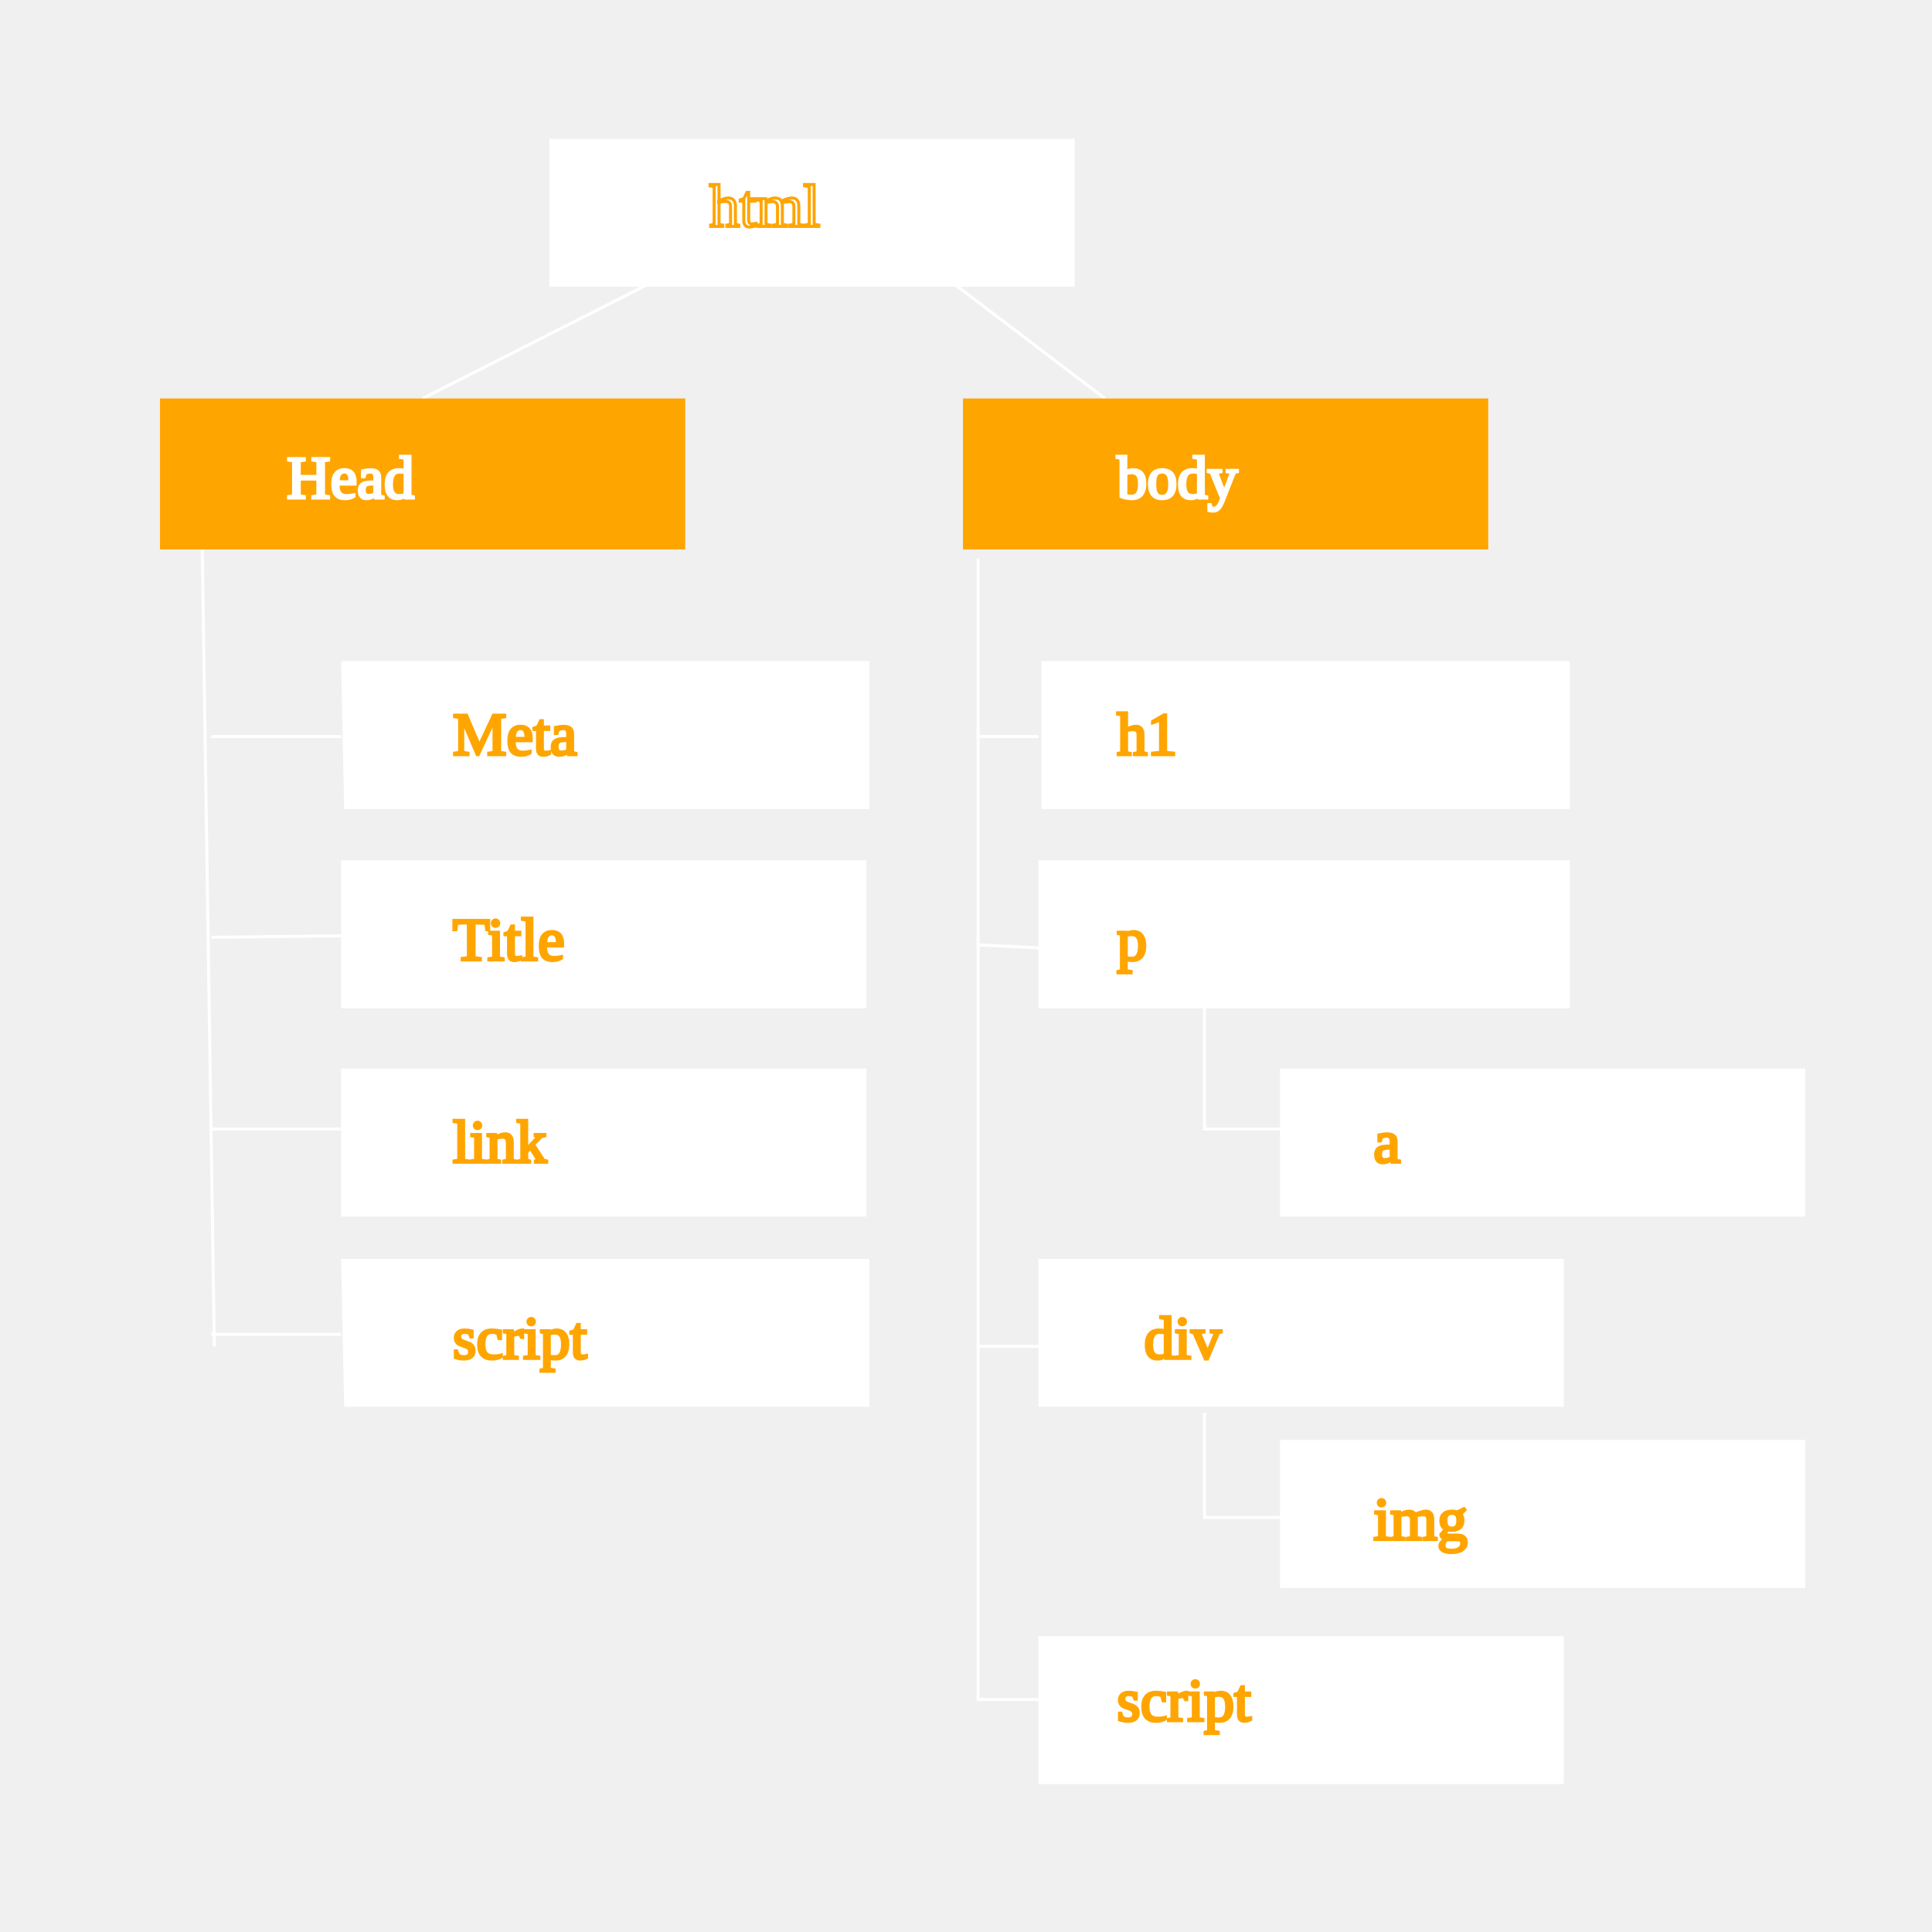
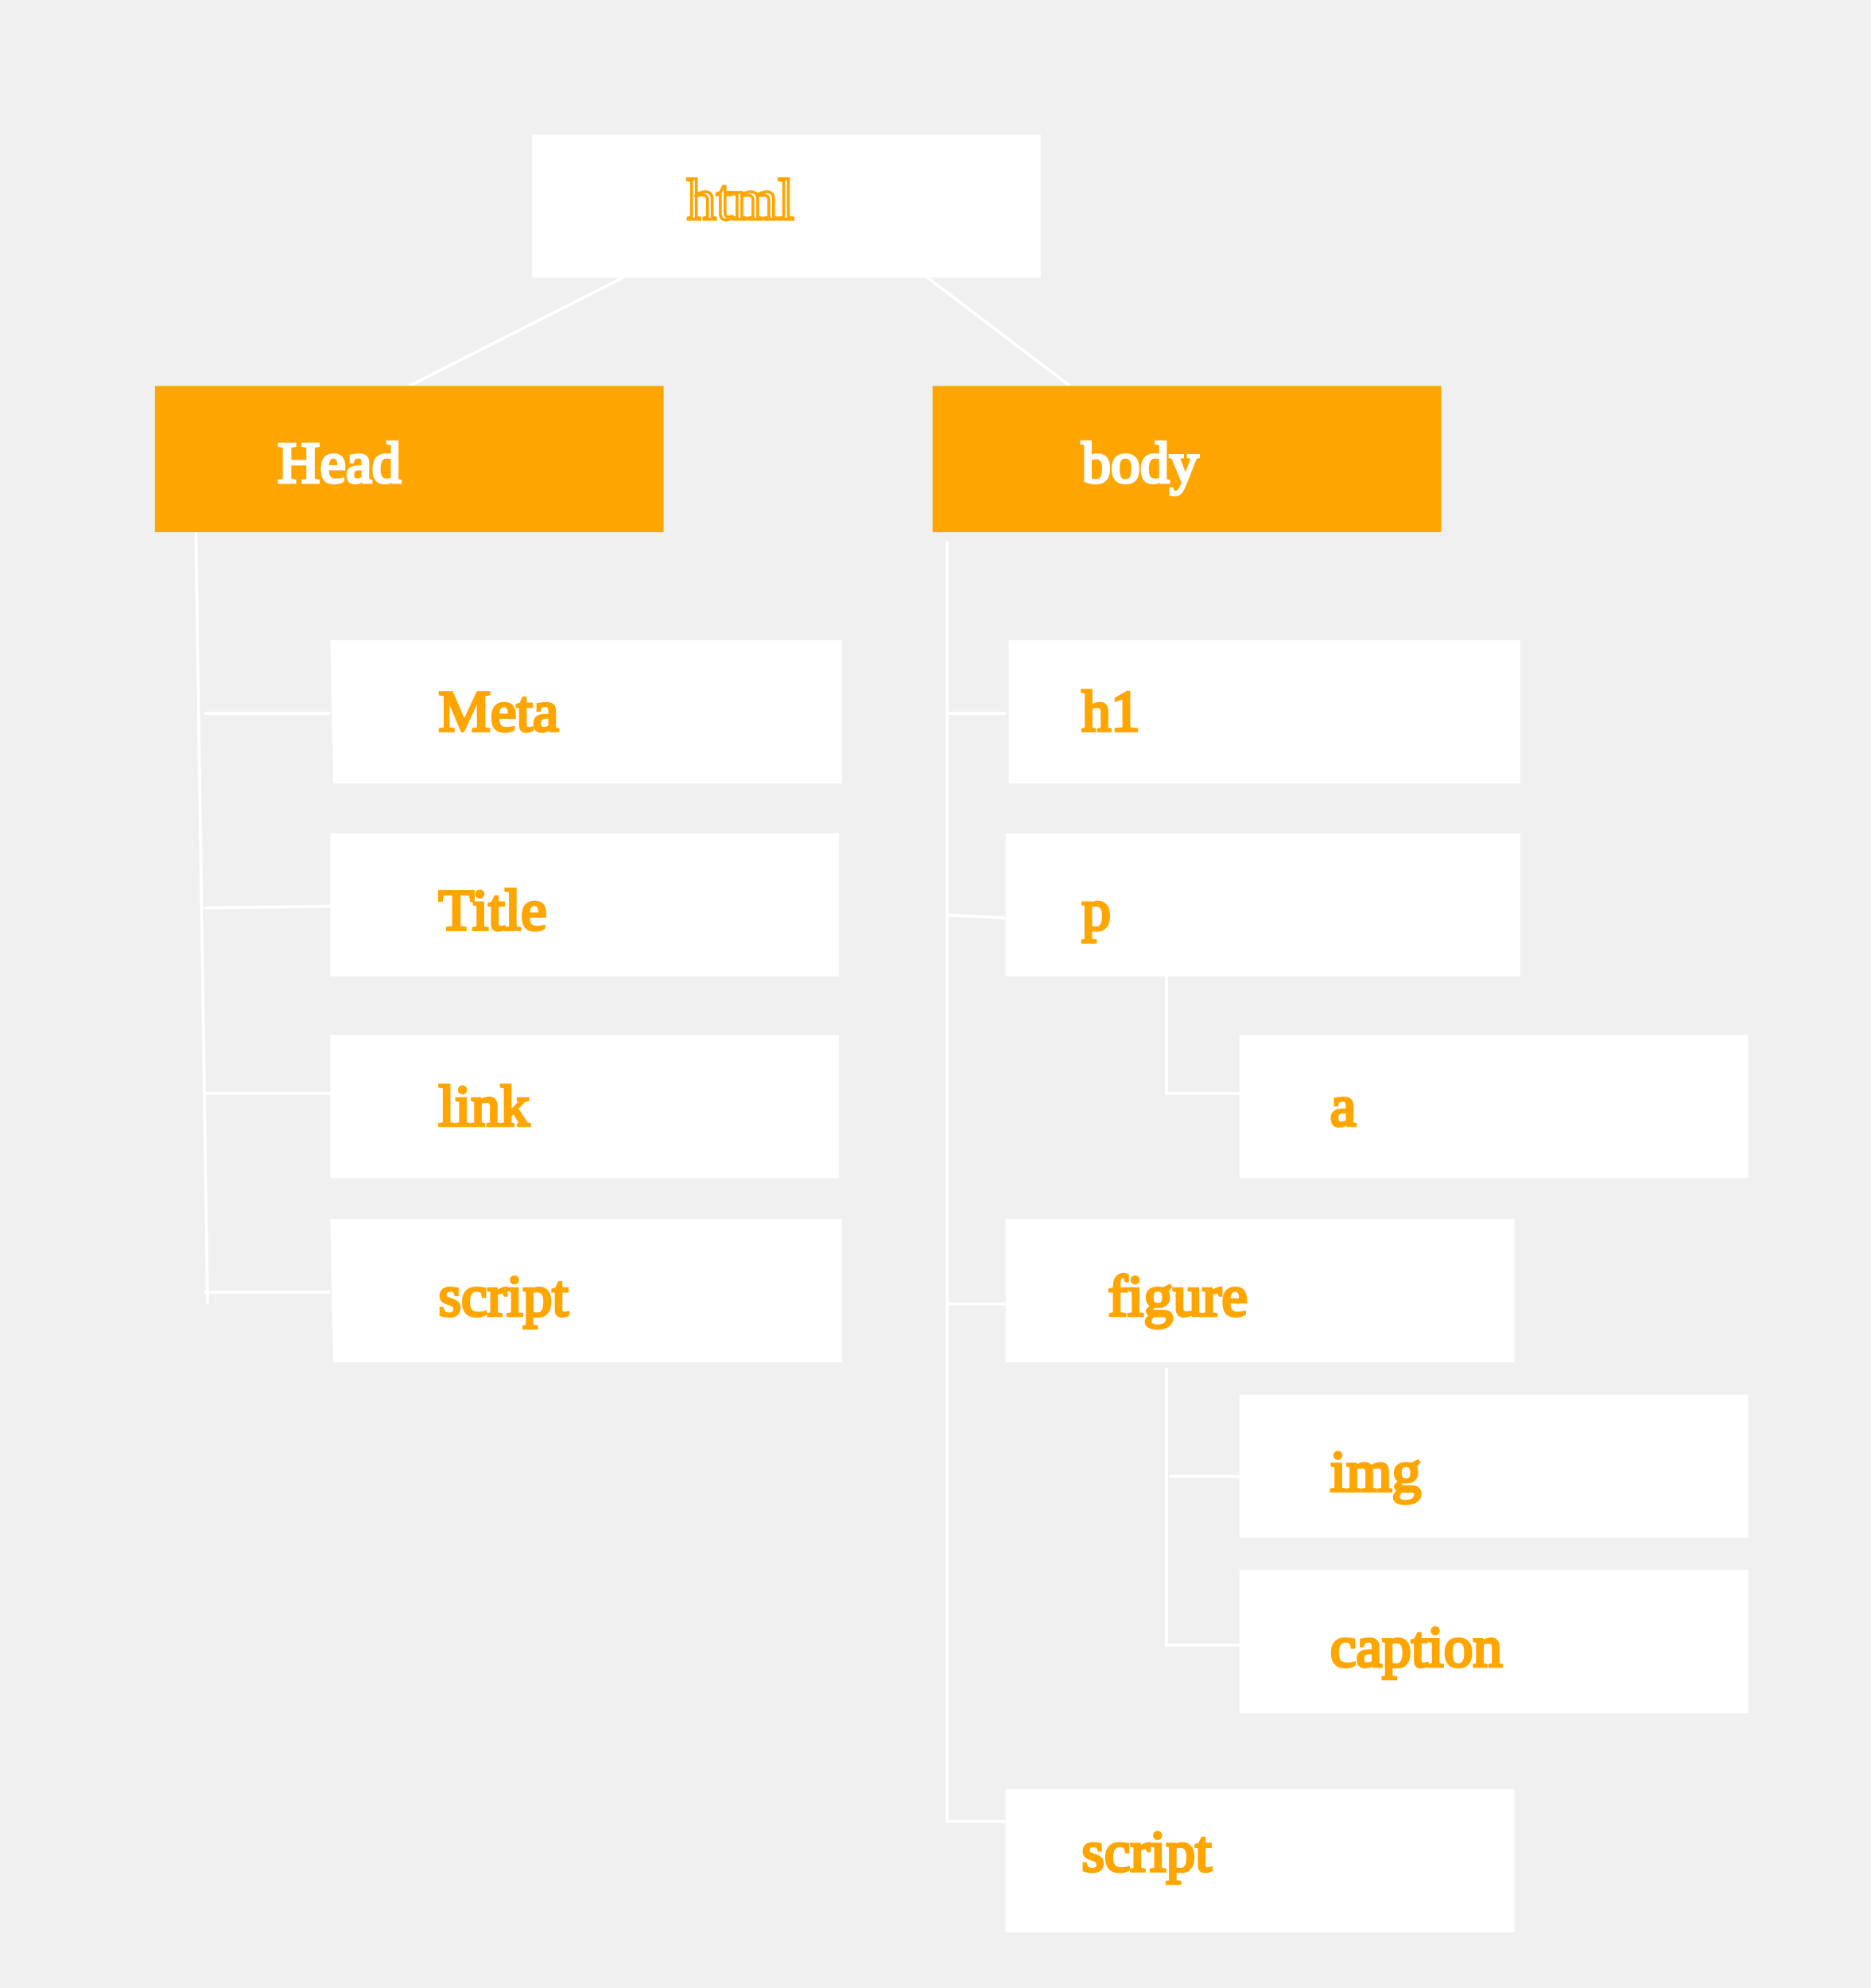
- <svg xmlns="http://www.w3.org/2000/svg" xmlns:xlink="http://www.w3.org/1999/xlink" width="640" height="640">
+ <svg xmlns="http://www.w3.org/2000/svg" xmlns:xlink="http://www.w3.org/1999/xlink" width="640" height="680">
  <style>text {
		opacity:1;
		stroke:orange;
		text-transform:uppercase;
		font-size:20px
	}</style>
  <defs>
    <path d="M140 132l75-38" fill-opacity="0" stroke="#fff" id="b1oo3Sc4me" />
    <path d="M366 132l-50-38" id="a5TAWfcyIw" />
    <path d="M71 446l-4-264" id="bf98XDLSO" />
-     <path d="M344 285h176v49H344v-49z" id="aEapgGQ6o" />
-     <path d="M344 446h-20" id="d2CgEvHTI" />
-     <path d="M344 314l-20-1" id="dgVFTz5K" />
-     <path d="M344 244h-20" id="b8tex7Sdl" />
    <path d="M113 442H70" id="g2yvSwGFWh" />
    <path d="M113 374H70" id="f3nHLD3Fa" />
    <path d="M113 310l-43 .5" id="b5wE2pc2O" />
    <path d="M113 244H70" id="gnnheqLqw" />
-     <path d="M53 132h174v50H53v-50z" id="b8L4ghwkWd" />
    <path d="M433 374h-34v-40" id="bidZTKqAz" />
    <path d="M182 46h174v49H182V46z" id="ajFvX9qd3" />
-     <path d="M433 502.7h-34V468" id="bk5cM0za" />
+     <path d="M433 562.7h-34V468" id="bk5cM0za" />
+     <path d="M344 446h-20" id="d2CgEvHTI" />
+     <path d="M344 314l-20-1" id="dgVFTz5K" />
+     <path d="M344 244h-20" id="b8tex7Sdl" />
+     <path d="M344 623h-20V185" id="aakYba2j" />
+     <path d="M344 285h176v49H344v-49z" id="aEapgGQ6o" />
+     <path d="M53 132h174v50H53v-50z" id="b8L4ghwkWd" />
    <path d="M319 132h174v50H319v-50z" id="c6cAb86x2Z" />
    <path d="M113 219h175v49H114l-1-49z" id="c1vCfxhrtY" />
    <path d="M113 285h174v49H113v-49z" id="b4BMhvswEW" />
    <path d="M113 354h174v49H113v-49z" id="aiQZvu0nA" />
    <path d="M113 417h175v49H114l-1-49z" id="e3Z8WdelU9" />
-     <path d="M344 563h-20V185" id="aakYba2j" />
    <path d="M344 219h176v49H345v-49z" id="h2h63vixMX" />
    <path d="M344 417h174v49H344v-49z" id="a4Lg6bC9RC" />
-     <path d="M344 542h174v49H344v-49z" id="b4aYsbS94F" />
+     <path d="M344 612h174v49H344v-49z" id="b4aYsbS94F" />
    <path d="M424 477h174v49H424v-49z" id="apnyFohGg" />
+     <path d="M424 537h174v49H424v-49z" id="apny" />
    <path d="M424 354h174v49H424v-49z" id="dJjwsM2Y1" />
    <text id="a222qMfbC9" x="235" y="75">html</text>
    <text id="eX8ySe6e1" style="stroke: white;" x="95" y="165">Head</text>
    <text id="g4tC3sH5MX" x="150" y="250">Meta</text>
    <text id="faMokt4ml" x="150" y="318">Title</text>
    <text id="aiCj7iWXy" x="150" y="385">link</text>
    <text id="k16GkUfREo" x="150" y="450">script</text>
    <text id="a4a9lmYXdA" style="stroke: white;" x="370" y="165">body</text>
    <text id="c4tZrj9IIe" x="370" y="250">h1</text>
    <text id="a39PTXvYKb" x="370" y="318">p</text>
    <text id="ckAYmpAGl" x="455" y="385">a</text>
-     <text id="b6PSiPn6jP" x="379" y="450">div</text>
+     <text id="b6PSiPn6jP" x="379" y="450">figure</text>
    <text id="e2AxLYL0n" x="455" y="510">img</text>
-     <text id="j2jIMjtP9o" x="370" y="570">script</text>
+     <text id="e2A" x="455" y="570">caption</text>
+     <text id="j2jIMjtP9o" x="370" y="640">script</text>
  </defs>
  <use xlink:href="#bfw2jxK4o" fill="#1cd605" id="b3Huy3yL6l" />
  <use xlink:href="#b1q9DY3l82" fill="#a4ce11" id="adLI2y8ID" />
  <use xlink:href="#a3MoLVTf3U" fill="#c16af6" id="f1V7dTYCCc" />
  <use xlink:href="#b1oo3Sc4me" fill-opacity="0" stroke="#fff" />
  <use xlink:href="#a5TAWfcyIw" fill-opacity="0" stroke="#fff" />
  <use xlink:href="#bf98XDLSO" fill-opacity="0" stroke="#fff" />
  <use xlink:href="#aEapgGQ6o" fill="white" />
  <use xlink:href="#d2CgEvHTI" fill-opacity="0" stroke="#fff" />
  <use xlink:href="#dgVFTz5K" fill-opacity="0" stroke="#fff" />
  <use xlink:href="#g2yvSwGFWh" fill-opacity="0" stroke="#fff" />
  <use xlink:href="#f3nHLD3Fa" fill-opacity="0" stroke="#fff" />
  <use xlink:href="#b5wE2pc2O" fill-opacity="0" stroke="#fff" />
  <use xlink:href="#gnnheqLqw" fill-opacity="0" stroke="#fff" />
  <use xlink:href="#b8tex7Sdl" fill-opacity="0" stroke="#fff" />
  <use xlink:href="#b8L4ghwkWd" fill="orange" />
  <use xlink:href="#bidZTKqAz" fill-opacity="0" stroke="#fff" />
  <use xlink:href="#ajFvX9qd3" fill="white" />
  <use xlink:href="#bk5cM0za" fill-opacity="0" stroke="#fff" />
  <use xlink:href="#c6cAb86x2Z" fill="orange" />
  <use xlink:href="#c1vCfxhrtY" fill="white" />
  <use xlink:href="#b4BMhvswEW" fill="white" />
  <use xlink:href="#aiQZvu0nA" fill="white" />
  <use xlink:href="#aakYba2j" fill-opacity="0" stroke="#fff" />
  <use xlink:href="#e3Z8WdelU9" fill="white" />
  <use xlink:href="#h2h63vixMX" fill="white" />
  <use xlink:href="#dJjwsM2Y1" fill="white" />
  <use xlink:href="#a4Lg6bC9RC" fill="white" />
  <use xlink:href="#apnyFohGg" fill="white" />
+   <use xlink:href="#apny" fill="white" />
  <use xlink:href="#b4aYsbS94F" fill="white" />
  <use xlink:href="#g4tC3sH5MX" fill="orange" />
  <use xlink:href="#faMokt4ml" fill="orange" />
  <use xlink:href="#aiCj7iWXy" fill="orange" />
  <use xlink:href="#k16GkUfREo" fill="orange" />
  <use xlink:href="#eX8ySe6e1" fill="white" />
  <use xlink:href="#a4a9lmYXdA" fill="white" />
  <use xlink:href="#a222qMfbC9" fill="white" />
  <use xlink:href="#c4tZrj9IIe" fill="orange" />
  <use xlink:href="#a39PTXvYKb" fill="orange" />
  <use xlink:href="#ckAYmpAGl" fill="orange" />
  <use xlink:href="#b6PSiPn6jP" fill="orange" />
  <use xlink:href="#e2AxLYL0n" fill="orange" />
+   <use xlink:href="#e2A" fill="orange" />
  <use xlink:href="#j2jIMjtP9o" fill="orange" />
+   <path d="M424 505H400" stroke="#fff" />
</svg>
